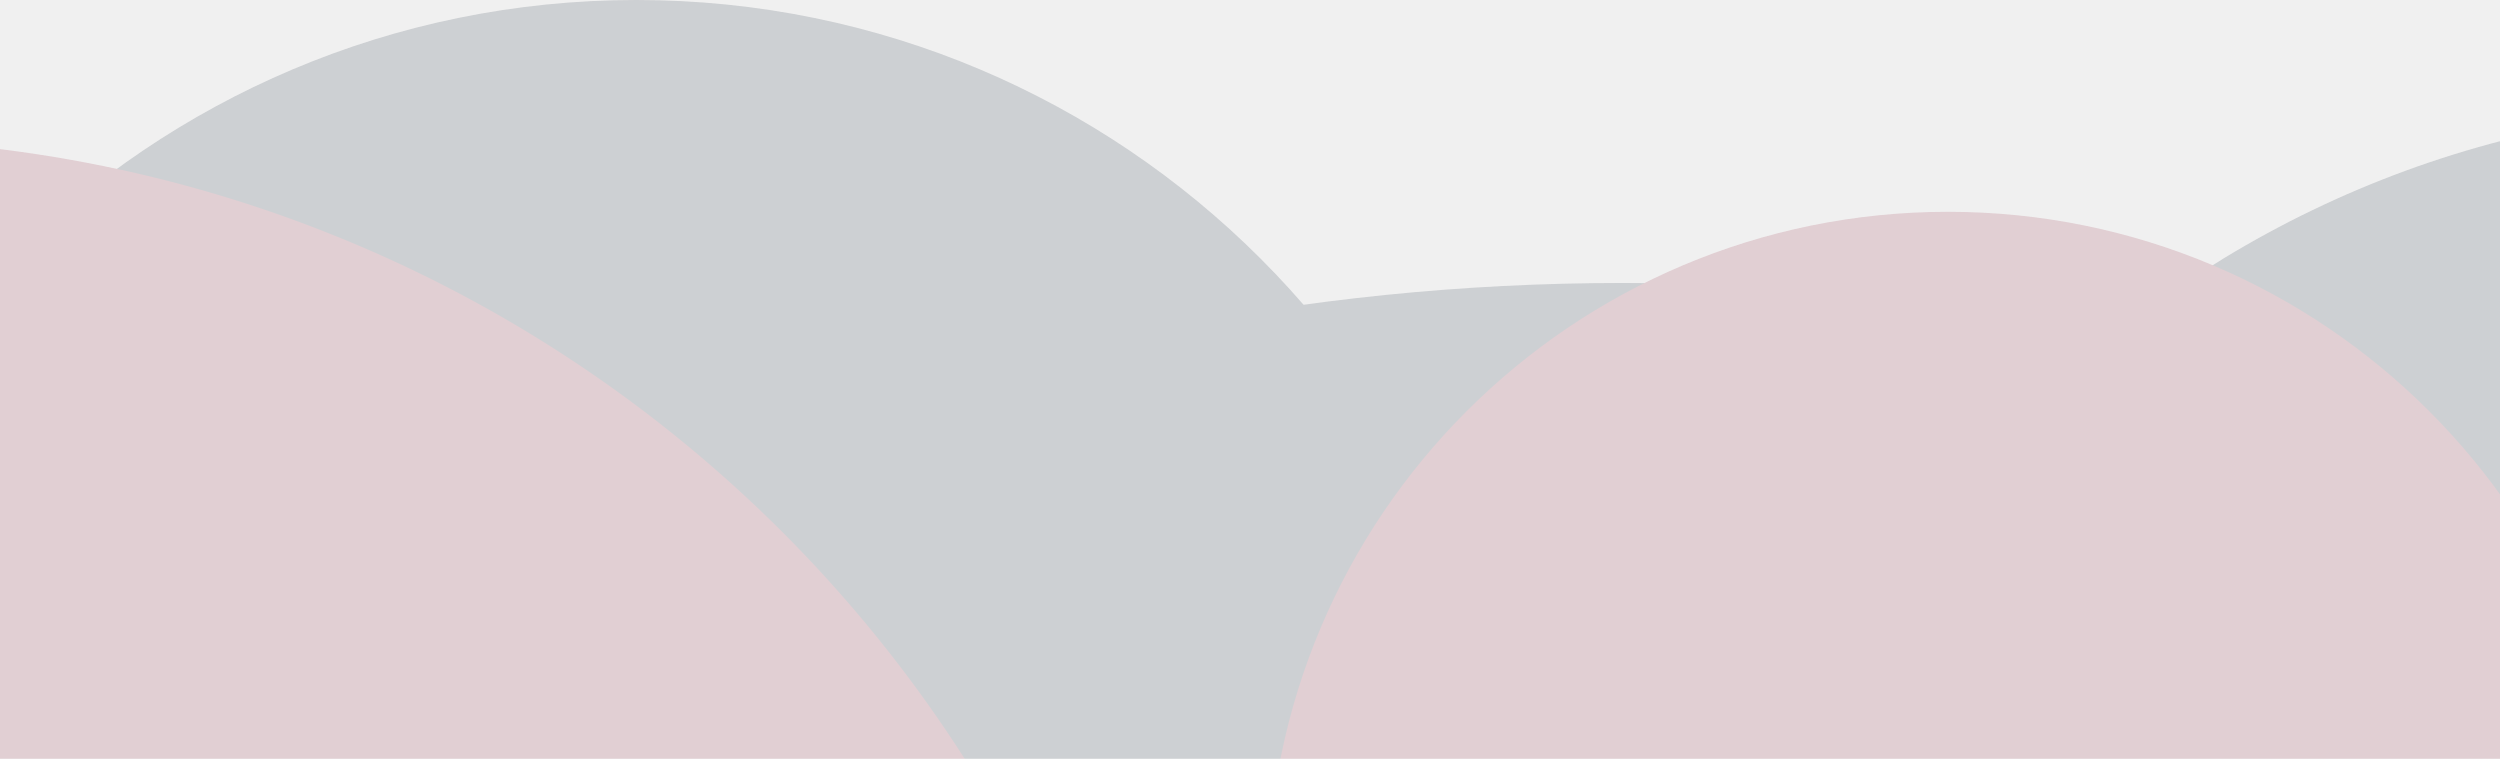
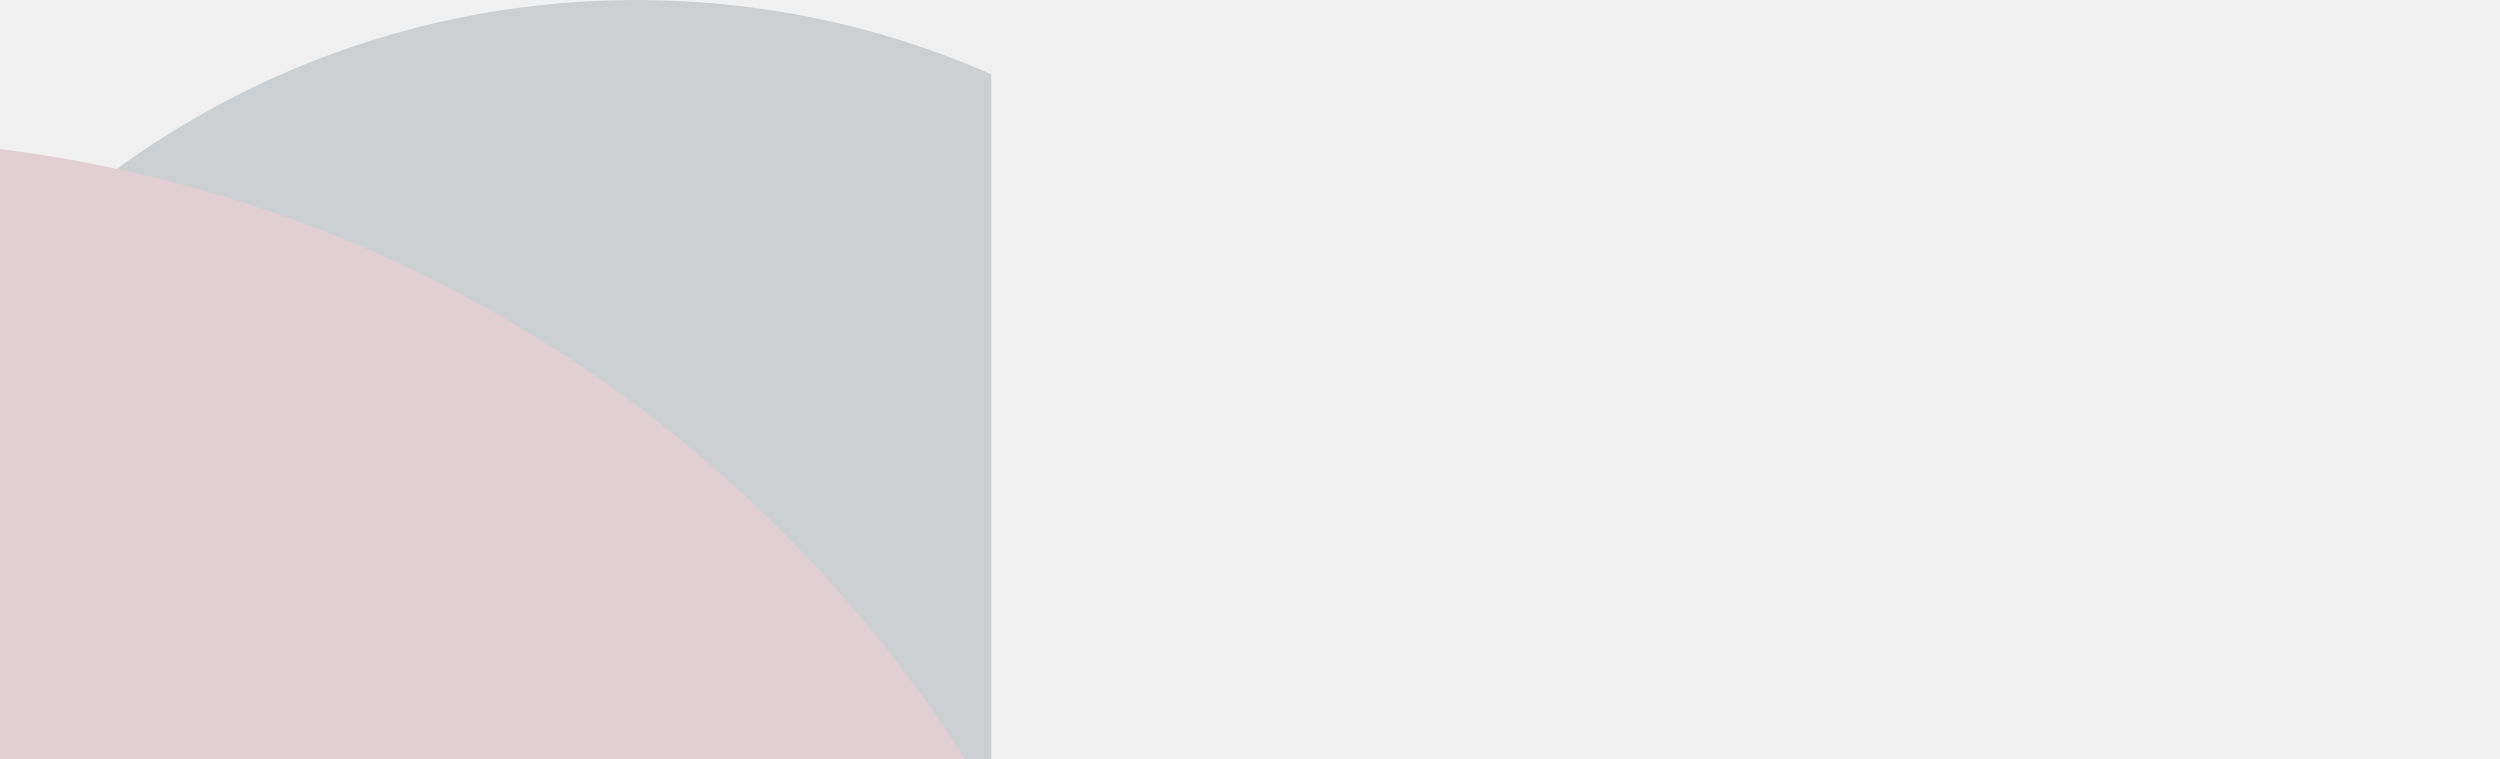
- <svg xmlns="http://www.w3.org/2000/svg" xmlns:xlink="http://www.w3.org/1999/xlink" width="1440px" height="437px" viewBox="0 0 1440 437" version="1.1">
+ <svg xmlns="http://www.w3.org/2000/svg" xmlns:xlink="http://www.w3.org/1999/xlink" width="1440" height="437" viewBox="0 0 1440 437">
  <defs>
-     <rect id="path-1" x="0" y="0" width="1440" height="512" />
+     <path id="a" d="M0 0h1440v512H0z" />
  </defs>
-   <g id="Page-1" stroke="none" stroke-width="1" fill="none" fill-rule="evenodd">
-     <g id="Desktop-HD" transform="translate(0, -587)">
-       <g id="Group-2" transform="translate(0, 512)">
-         <mask id="mask-2" fill="white">
-           <use xlink:href="#path-1" />
-         </mask>
-         <g id="Rectangle" fill-rule="nonzero" />
-         <g id="Group" mask="url(#mask-2)" fill-rule="nonzero" opacity="0.175">
-           <g transform="translate(-869, 75)" id="Oval">
-             <circle fill="#253445" cx="1235.5" cy="508.5" r="508.5" />
-             <circle fill="#253445" cx="1803.5" cy="1496.5" r="1333.5" />
-             <circle fill="#253445" cx="2460.5" cy="660.5" r="598.5" />
-             <circle fill="#992D46" cx="1991" cy="514" r="392" />
-             <circle fill="#992D46" cx="773" cy="853" r="773" />
-           </g>
-         </g>
-       </g>
+   <g transform="translate(0 -75)" fill="none" fill-rule="evenodd">
+     <mask id="b" fill="#fff">
+       <use xlink:href="#a" />
+     </mask>
+     <g transform="translate(-869 75)" mask="url(#b)" fill-rule="nonzero" opacity=".175">
+       <circle fill="#253445" cx="1235.5" cy="508.5" r="508.5" />
+       <circle fill="#253445" cx="1803.5" cy="1496.5" r="1333.5" />
+       <circle fill="#253445" cx="2460.5" cy="660.5" r="598.5" />
+       <circle fill="#992D46" cx="1991" cy="514" r="392" />
+       <circle fill="#992D46" cx="773" cy="853" r="773" />
    </g>
  </g>
</svg>
